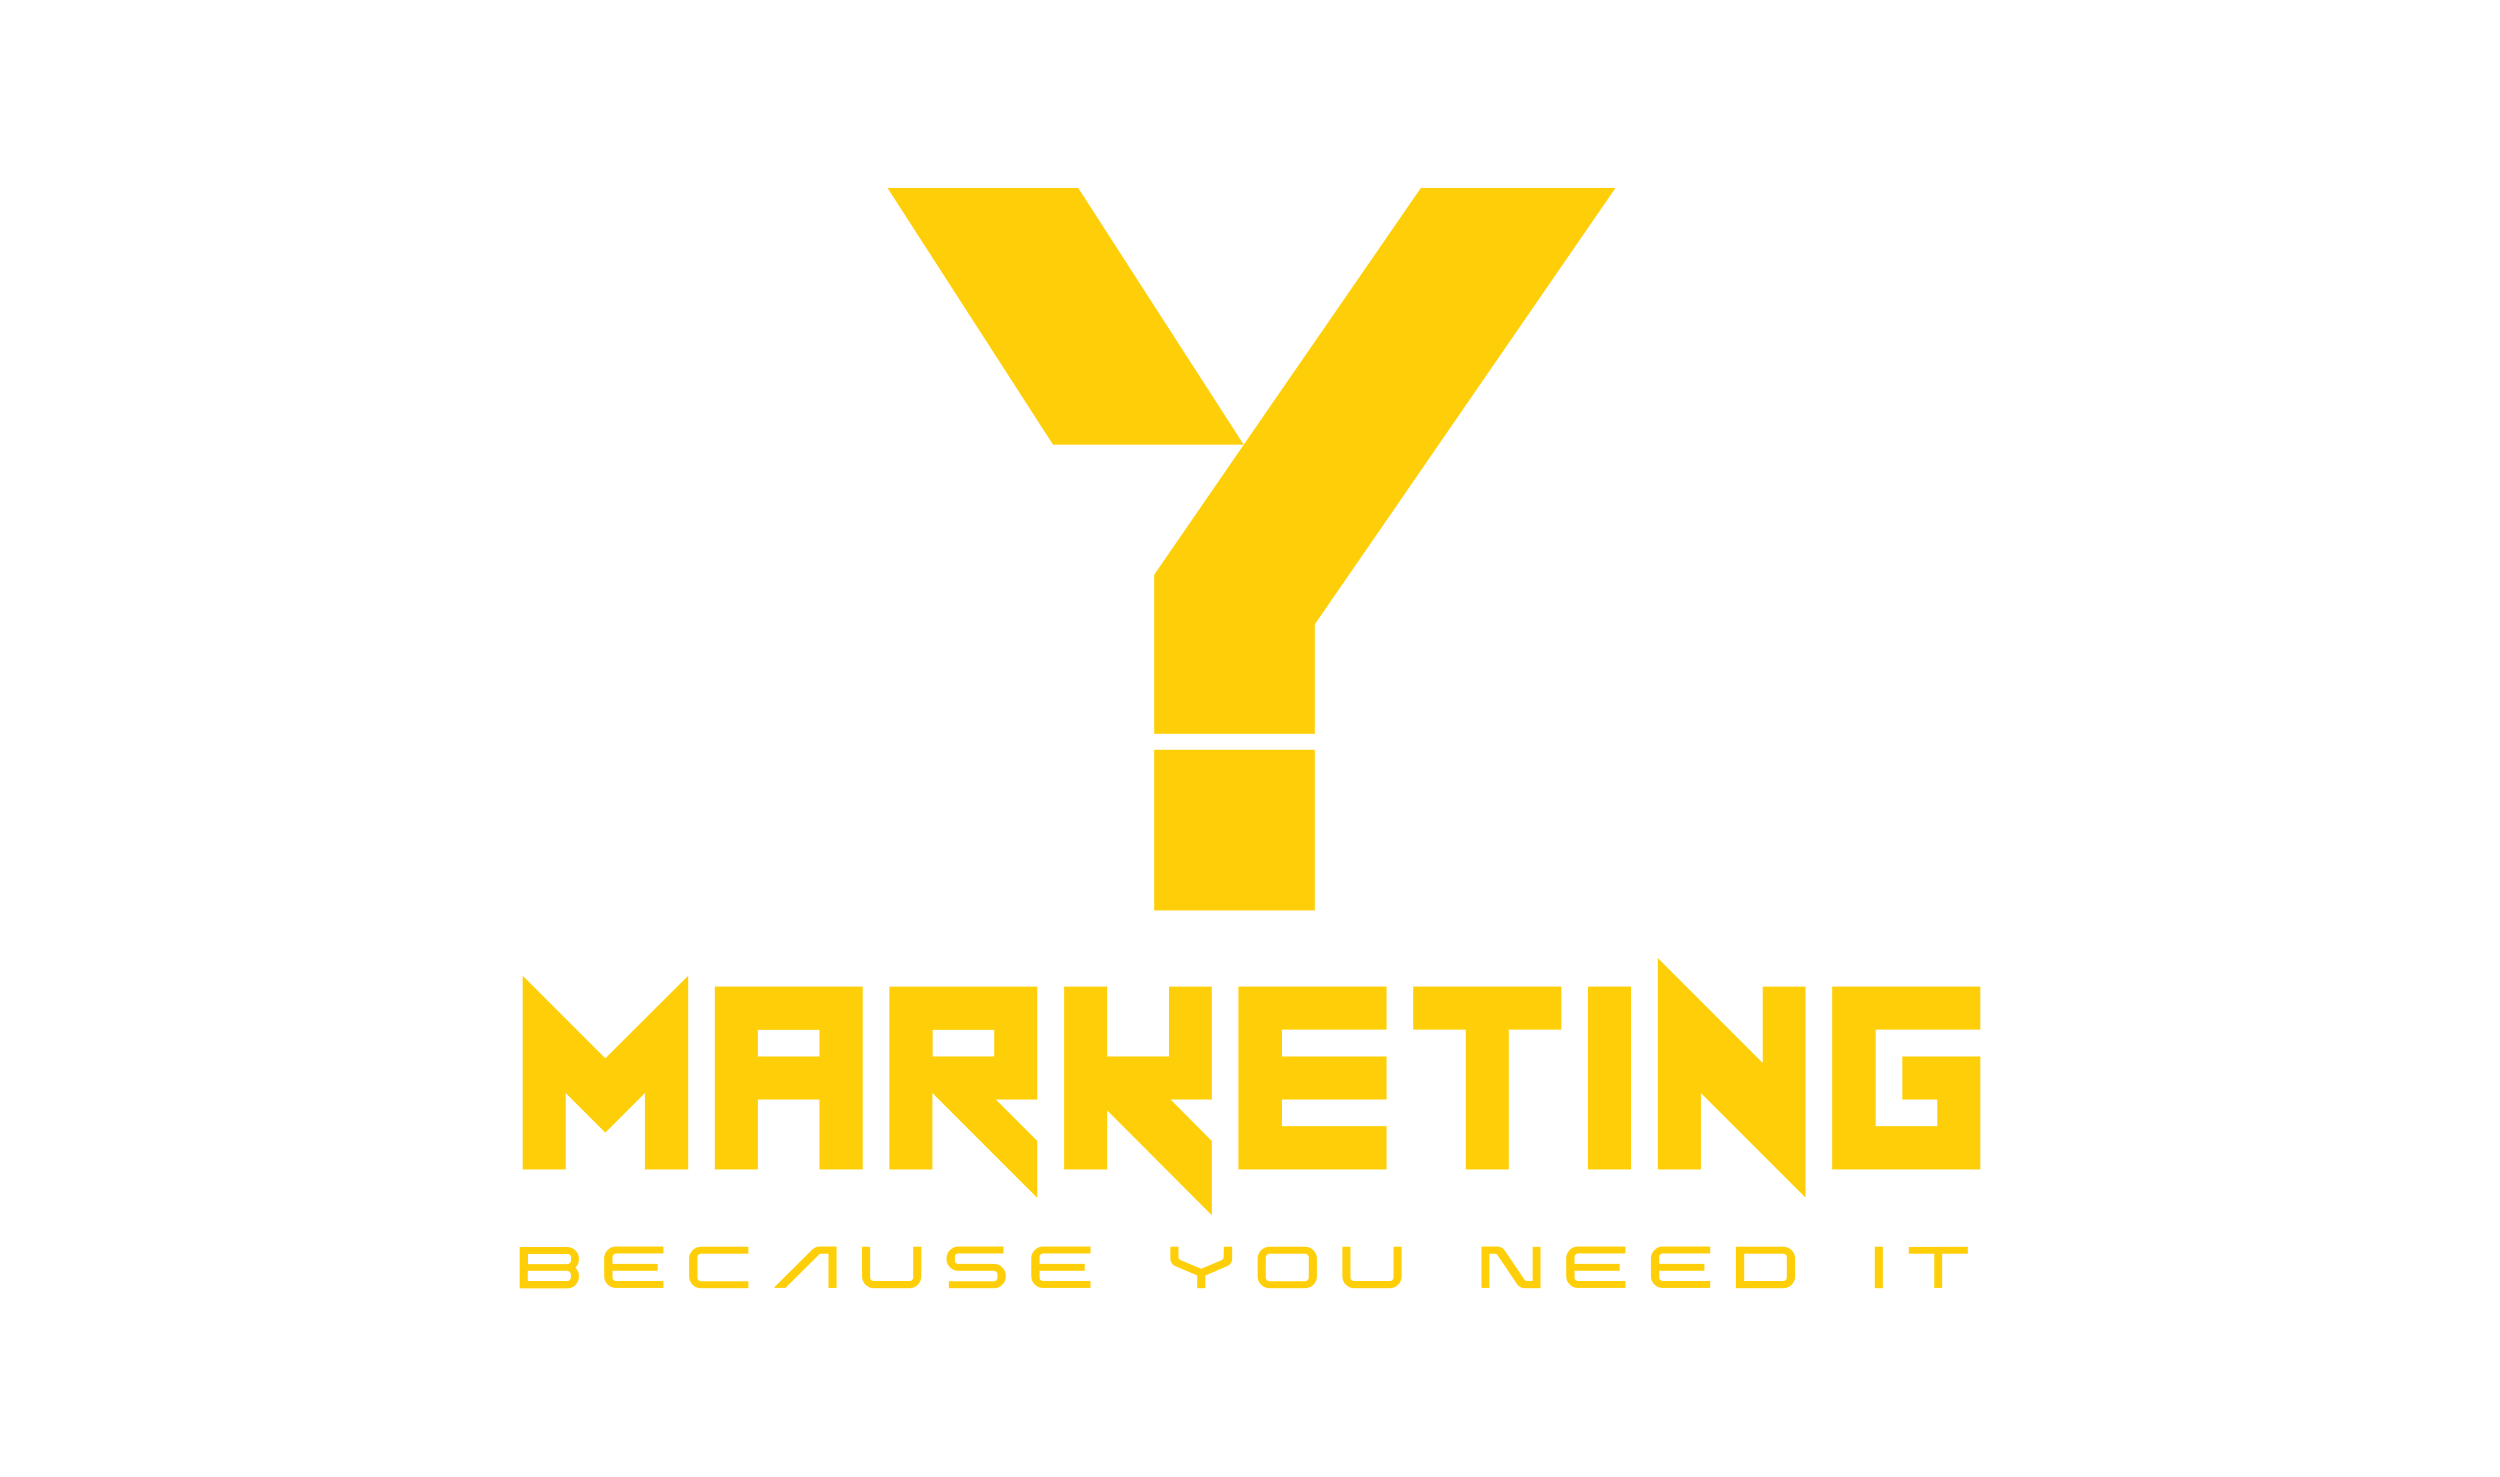
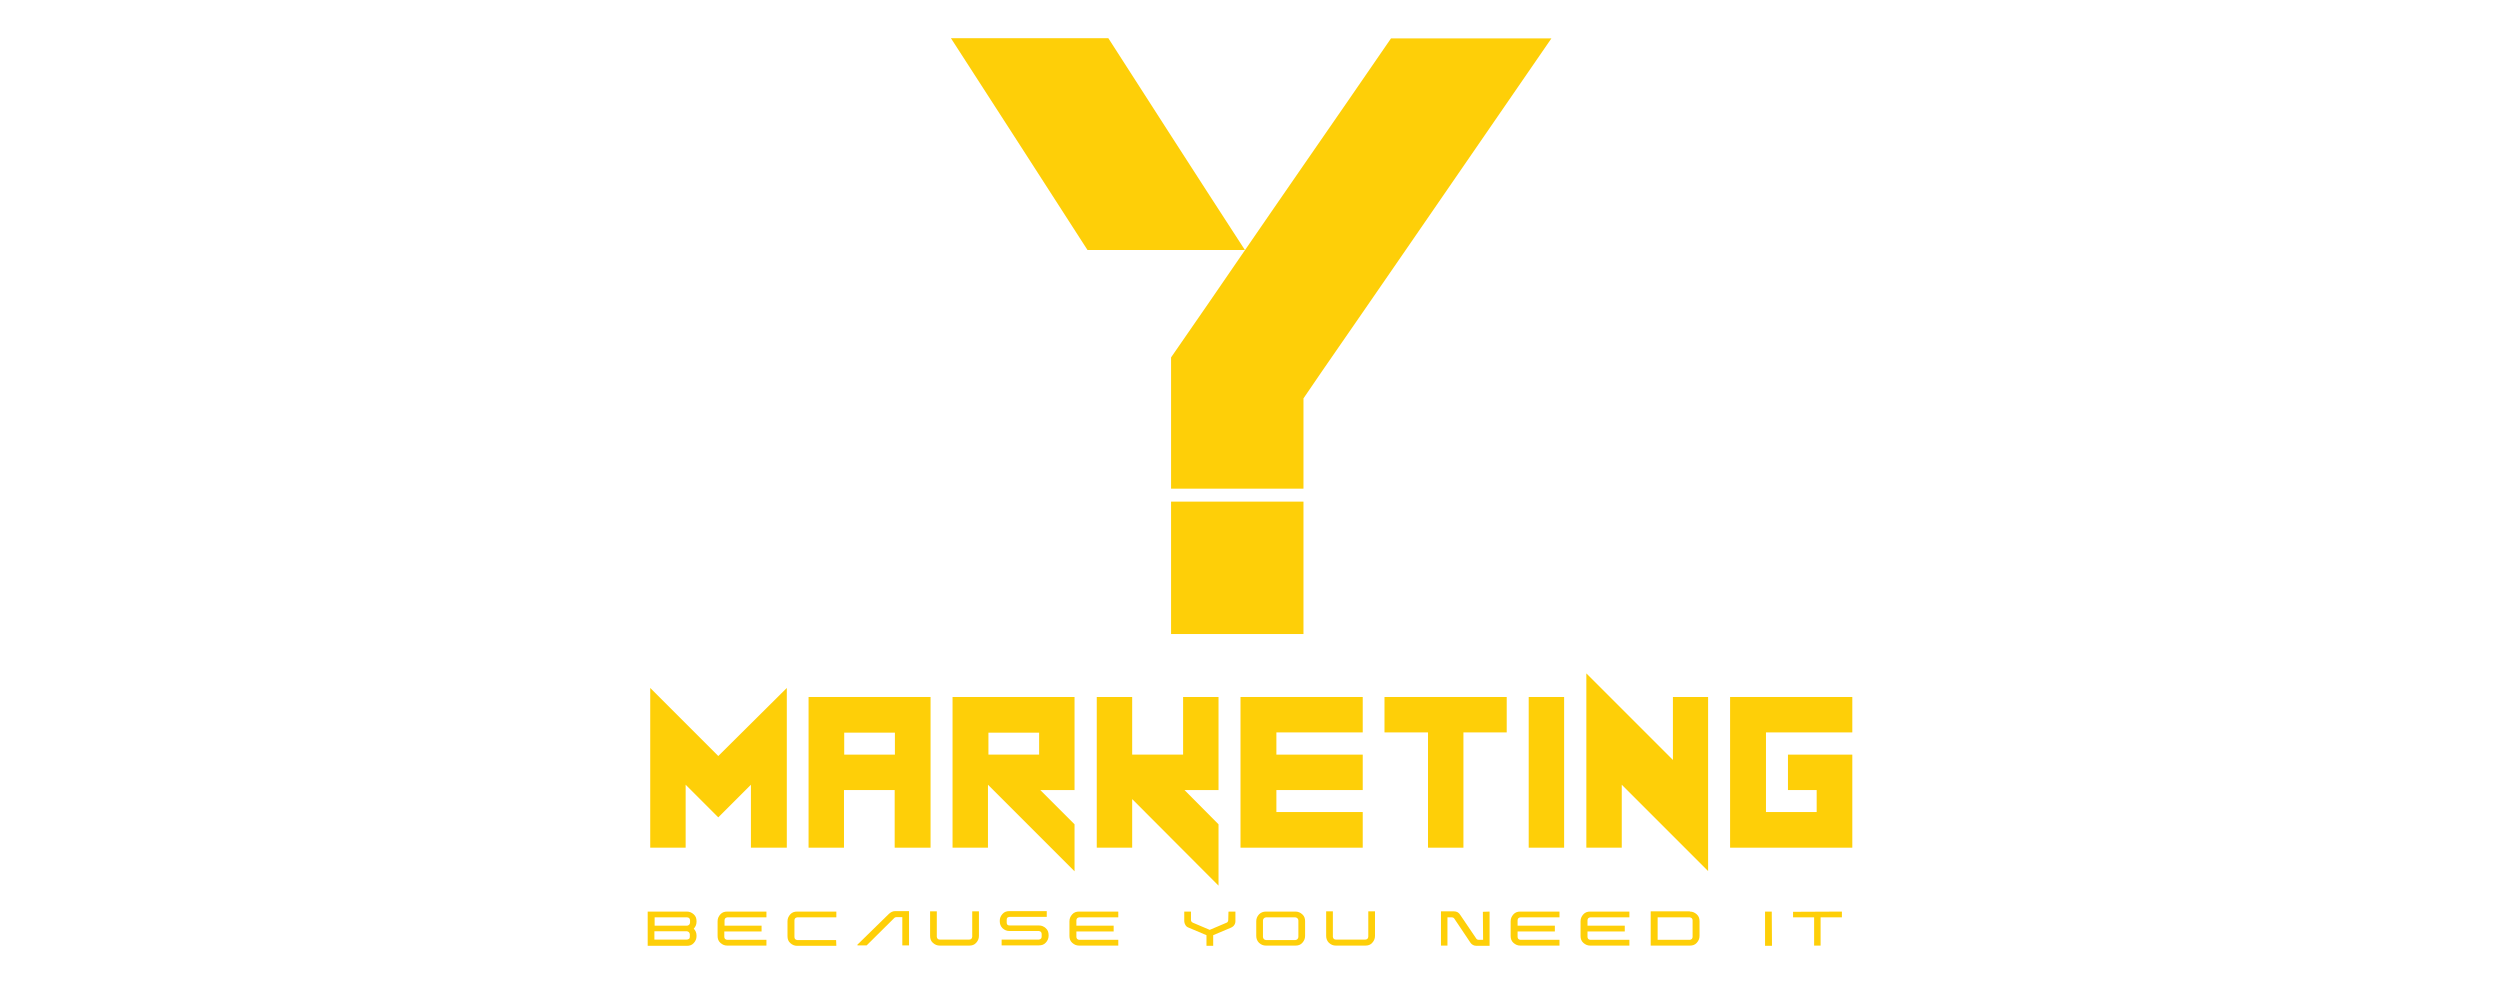
- <svg xmlns="http://www.w3.org/2000/svg" version="1.1" id="Layer_1" x="0px" y="0px" viewBox="0 0 1080 637.8" style="enable-background:new 0 0 1080 637.8;" xml:space="preserve">
+ <svg xmlns="http://www.w3.org/2000/svg" version="1.1" id="Layer_1" x="0px" y="0px" viewBox="0 0 1080 425.2" style="enable-background:new 0 0 1080 425.2;" xml:space="preserve">
  <style type="text/css">
	.st0{fill:#FECF08;}
</style>
  <g>
    <g>
-       <path class="st0" d="M250.1,543.7v0.3c0,1.4-0.5,2.6-1.5,3.6c1,1,1.5,2.2,1.5,3.6v0.3c0,1.4-0.5,2.6-1.5,3.6s-2.2,1.5-3.6,1.5    h-20.4h-0.1v-0.1v-17.7v-0.1h0.1H245c1.4,0,2.6,0.5,3.6,1.5S250.1,542.3,250.1,543.7z M228.1,541.7v4.4h17c0.4,0,0.8-0.2,1.1-0.5    c0.3-0.3,0.5-0.7,0.5-1.1v-1.3c0-0.4-0.2-0.8-0.5-1.1c-0.3-0.3-0.7-0.4-1.1-0.4L228.1,541.7L228.1,541.7z M246.6,551.9v-1.3    c0-0.4-0.2-0.8-0.5-1.1c-0.3-0.3-0.7-0.5-1.1-0.5h-17v4.4h17c0.4,0,0.8-0.1,1.1-0.4C246.4,552.7,246.6,552.4,246.6,551.9z" />
-       <path class="st0" d="M264.7,546H284h0.1v0.1v2.8v0.1H284h-19.4v2.8c0,0.4,0.1,0.8,0.4,1.1s0.7,0.5,1.1,0.5h20.4h0.1v0.1v2.8v0.1    h-0.1h-20.4c-1.4,0-2.6-0.5-3.6-1.5s-1.5-2.2-1.5-3.6v-7.7c0-1.4,0.5-2.6,1.5-3.6s2.2-1.5,3.6-1.5h20.4h0.1v0.1v2.8v0.1h-0.1    h-20.4c-0.4,0-0.8,0.2-1.1,0.5s-0.4,0.7-0.4,1.1v2.9H264.7z" />
-       <path class="st0" d="M323.2,553.5h0.1v0.1v2.8v0.1h-0.1h-20.4c-1.4,0-2.6-0.5-3.6-1.5s-1.5-2.2-1.5-3.6v-7.7    c0-1.4,0.5-2.6,1.5-3.6s2.2-1.5,3.6-1.5h20.4h0.1v0.1v2.8v0.1h-0.1h-20.4c-0.4,0-0.8,0.2-1.1,0.5s-0.4,0.7-0.4,1.1v8.7    c0,0.4,0.1,0.8,0.4,1.1s0.7,0.5,1.1,0.5L323.2,553.5L323.2,553.5z" />
-       <path class="st0" d="M350.8,539.9c1-0.9,2-1.4,3.3-1.4h7.2h0.1v0.1v17.7v0.1h-0.1H358h-0.1v-0.1v-14.7h-3c-0.4,0-0.8,0.1-1.1,0.4    l-14.5,14.4h-0.1h-4.6c-0.1,0-0.1,0-0.1-0.1s0-0.1,0-0.2L350.8,539.9z" />
-       <path class="st0" d="M398,551.4c0,1.4-0.5,2.6-1.5,3.6s-2.2,1.5-3.6,1.5h-15.4c-1.4,0-2.6-0.5-3.6-1.5s-1.5-2.2-1.5-3.6v-12.7    v-0.1h0.1h3.3h0.1v0.1v13.2c0,0.4,0.2,0.8,0.5,1.1s0.7,0.4,1.1,0.4h15.4c0.4,0,0.8-0.1,1.1-0.4s0.5-0.7,0.5-1.1v-13.2v-0.1h0.1    h3.3h0.1v0.1V551.4z" />
-       <path class="st0" d="M412.5,544.5c0,0.4,0.1,0.8,0.4,1.1s0.7,0.4,1.1,0.4h15.4c1.4,0,2.6,0.5,3.6,1.5s1.5,2.2,1.5,3.6v0.3    c0,1.4-0.5,2.6-1.5,3.6s-2.2,1.5-3.6,1.5H410h-0.1v-0.1v-2.8v-0.1h0.1h19.4c0.4,0,0.8-0.2,1.1-0.5c0.3-0.3,0.4-0.7,0.4-1.1v-1.3    c0-0.4-0.1-0.8-0.4-1.1s-0.7-0.5-1.1-0.5H414c-1.4,0-2.6-0.5-3.6-1.5s-1.5-2.2-1.5-3.6v-0.3c0-1.4,0.5-2.6,1.5-3.6    s2.2-1.5,3.6-1.5h19.4h0.1v0.1v2.8v0.1h-0.1H414c-0.4,0-0.8,0.2-1.1,0.4c-0.3,0.3-0.4,0.7-0.4,1.1V544.5z" />
-       <path class="st0" d="M449.1,546h19.4h0.1v0.1v2.8v0.1h-0.1h-19.4v2.8c0,0.4,0.1,0.8,0.4,1.1s0.7,0.5,1.1,0.5H471h0.1v0.1v2.8v0.1    H471h-20.4c-1.4,0-2.6-0.5-3.6-1.5s-1.5-2.2-1.5-3.6v-7.7c0-1.4,0.5-2.6,1.5-3.6s2.2-1.5,3.6-1.5H471h0.1v0.1v2.8v0.1H471h-20.4    c-0.4,0-0.8,0.2-1.1,0.5s-0.4,0.7-0.4,1.1V546z" />
-       <path class="st0" d="M528.7,538.7C528.7,538.7,528.8,538.6,528.7,538.7c0.1-0.1,0.1-0.1,0.2-0.1h3.3h0.1v0.1v5    c0,0.7-0.2,1.4-0.6,2c-0.4,0.6-0.9,1-1.6,1.3l-9.4,4v5.4v0.1h-0.1h-3.3h-0.1v-0.1V551l-9.4-4c-0.7-0.3-1.2-0.7-1.6-1.3    s-0.6-1.3-0.6-2v-5v-0.1h0.1h3.3h0.1v0.1v4.3c0,0.6,0.3,1.1,1,1.4l8.8,3.7l8.8-3.7c0.6-0.3,0.9-0.8,0.9-1.4L528.7,538.7    L528.7,538.7z" />
-       <path class="st0" d="M563.8,538.6c1.4,0,2.6,0.5,3.6,1.5s1.5,2.2,1.5,3.6v7.7c0,1.4-0.5,2.6-1.5,3.6s-2.2,1.5-3.6,1.5h-15.4    c-1.4,0-2.6-0.5-3.6-1.5s-1.5-2.2-1.5-3.6v-7.7c0-1.4,0.5-2.6,1.5-3.6s2.2-1.5,3.6-1.5H563.8z M565.4,543.2c0-0.4-0.2-0.8-0.5-1.1    s-0.7-0.5-1.1-0.5h-15.4c-0.4,0-0.8,0.2-1.1,0.5s-0.5,0.7-0.5,1.1v8.7c0,0.4,0.2,0.8,0.5,1.1s0.7,0.5,1.1,0.5h15.4    c0.4,0,0.8-0.2,1.1-0.5s0.5-0.7,0.5-1.1V543.2z" />
-       <path class="st0" d="M605.5,551.4c0,1.4-0.5,2.6-1.5,3.6s-2.2,1.5-3.6,1.5H585c-1.4,0-2.6-0.5-3.6-1.5s-1.5-2.2-1.5-3.6v-12.7    v-0.1h0.1h3.3h0.1v0.1v13.2c0,0.4,0.2,0.8,0.5,1.1s0.7,0.4,1.1,0.4h15.4c0.4,0,0.8-0.1,1.1-0.4s0.5-0.7,0.5-1.1v-13.2v-0.1h0.1    h3.3h0.1v0.1v12.7H605.5z" />
-       <path class="st0" d="M662,538.7L662,538.7L662,538.7l3.4-0.1h0.1v0.1v17.7v0.1h-0.1h-6.7l0,0c-1.4,0-2.5-0.6-3.3-1.7l-8.4-12.5    c-0.3-0.5-0.8-0.7-1.3-0.7h-2.3v14.7v0.1h-0.1H640H640v-0.1v-17.7v-0.1h0.1h6.7l0,0c1.4,0,2.5,0.6,3.3,1.8l8.4,12.4    c0.3,0.5,0.8,0.7,1.3,0.7h2.3V538.7z" />
-       <path class="st0" d="M680.2,546h19.4h0.1v0.1v2.8v0.1h-0.1h-19.4v2.8c0,0.4,0.1,0.8,0.4,1.1c0.3,0.3,0.7,0.5,1.1,0.5h20.4h0.1v0.1    v2.8v0.1h-0.1h-20.4c-1.4,0-2.6-0.5-3.6-1.5s-1.5-2.2-1.5-3.6v-7.7c0-1.4,0.5-2.6,1.5-3.6s2.2-1.5,3.6-1.5h20.4h0.1v0.1v2.8v0.1    h-0.1h-20.4c-0.4,0-0.8,0.2-1.1,0.5s-0.4,0.7-0.4,1.1V546z" />
-       <path class="st0" d="M716.8,546h19.4h0.1v0.1v2.8v0.1h-0.1h-19.4v2.8c0,0.4,0.1,0.8,0.4,1.1c0.3,0.3,0.7,0.5,1.1,0.5h20.4h0.1v0.1    v2.8v0.1h-0.1h-20.4c-1.4,0-2.6-0.5-3.6-1.5s-1.5-2.2-1.5-3.6v-7.7c0-1.4,0.5-2.6,1.5-3.6s2.2-1.5,3.6-1.5h20.4h0.1v0.1v2.8v0.1    h-0.1h-20.4c-0.4,0-0.8,0.2-1.1,0.5s-0.4,0.7-0.4,1.1V546z" />
-       <path class="st0" d="M770.4,538.6c1.4,0,2.6,0.5,3.6,1.5s1.5,2.2,1.5,3.6v7.7c0,1.4-0.5,2.6-1.5,3.6s-2.2,1.5-3.6,1.5H750h-0.1    v-0.1v-17.7v-0.1h0.1H770.4z M771.9,543.2c0-0.4-0.1-0.8-0.4-1.1s-0.7-0.5-1.1-0.5h-16.9v11.8h16.9c0.4,0,0.8-0.2,1.1-0.5    s0.4-0.7,0.4-1.1V543.2z" />
-       <path class="st0" d="M813.5,556.4C813.5,556.4,813.5,556.5,813.5,556.4c-0.1,0.1-0.1,0.1-0.2,0.1H810h-0.1v-0.1v-17.7v-0.1h0.1    h3.3h0.1v0.1v17.7H813.5z" />
-       <path class="st0" d="M824.5,538.7L824.5,538.7L824.5,538.7l25.5-0.1h0.1v0.1v2.8v0.1H850H839v14.7v0.1H839h-3.3h-0.1v-0.1v-14.7    h-10.9h-0.1v-0.1v-2.8H824.5z" />
+       <path class="st0" d="M300.9,398v0.2c0,1.2-0.4,2.1-1.2,3c0.8,0.8,1.2,1.8,1.2,3v0.2c0,1.2-0.4,2.1-1.2,3s-1.8,1.2-3,1.2h-16.8    h-0.1v-0.1v-14.6v-0.1h0.1h16.8c1.2,0,2.1,0.4,3,1.2S300.9,396.8,300.9,398z M282.8,396.3v3.6h14c0.3,0,0.7-0.2,0.9-0.4    c0.2-0.2,0.4-0.6,0.4-0.9v-1.1c0-0.3-0.2-0.7-0.4-0.9c-0.2-0.2-0.6-0.3-0.9-0.3L282.8,396.3L282.8,396.3z M298,404.7v-1.1    c0-0.3-0.2-0.7-0.4-0.9c-0.2-0.2-0.6-0.4-0.9-0.4h-14v3.6h14c0.3,0,0.7-0.1,0.9-0.3C297.9,405.4,298,405.2,298,404.7z" />
+       <path class="st0" d="M313,399.9h15.9h0.1v0.1v2.3v0.1h-0.1h-16v2.3c0,0.3,0.1,0.7,0.3,0.9c0.2,0.2,0.6,0.4,0.9,0.4H331h0.1v0.1    v2.3v0.1H331h-16.8c-1.2,0-2.1-0.4-3-1.2s-1.2-1.8-1.2-3v-6.3c0-1.2,0.4-2.1,1.2-3s1.8-1.2,3-1.2H331h0.1v0.1v2.3v0.1H331h-16.8    c-0.3,0-0.7,0.2-0.9,0.4c-0.2,0.2-0.3,0.6-0.3,0.9L313,399.9L313,399.9L313,399.9z" />
+       <path class="st0" d="M361.2,406.1L361.2,406.1L361.2,406.1l0.1,2.4v0.1h-0.1h-16.8c-1.2,0-2.1-0.4-3-1.2s-1.2-1.8-1.2-3V398    c0-1.2,0.4-2.1,1.2-3s1.8-1.2,3-1.2h16.8h0.1v0.1v2.3v0.1h-0.1h-16.8c-0.3,0-0.7,0.2-0.9,0.4s-0.3,0.6-0.3,0.9v7.2    c0,0.3,0.1,0.7,0.3,0.9s0.6,0.4,0.9,0.4L361.2,406.1L361.2,406.1z" />
+       <path class="st0" d="M384,394.8c0.8-0.7,1.6-1.2,2.7-1.2h5.9h0.1v0.1v14.6v0.1h-0.1h-2.7h-0.1v-0.1v-12.1h-2.5    c-0.3,0-0.7,0.1-0.9,0.3l-12,11.9h-0.1h-3.8c-0.1,0-0.1,0-0.1-0.1c0-0.1,0-0.1,0-0.2L384,394.8z" />
+       <path class="st0" d="M422.9,404.3c0,1.2-0.4,2.1-1.2,3s-1.8,1.2-3,1.2H406c-1.2,0-2.1-0.4-3-1.2s-1.2-1.8-1.2-3v-10.5v-0.1h0.1    h2.7h0.1v0.1v10.9c0,0.3,0.2,0.7,0.4,0.9c0.2,0.2,0.6,0.3,0.9,0.3h12.7c0.3,0,0.7-0.1,0.9-0.3c0.2-0.2,0.4-0.6,0.4-0.9v-10.9v-0.1    h0.1h2.7h0.1v0.1V404.3z" />
+       <path class="st0" d="M434.9,398.6c0,0.3,0.1,0.7,0.3,0.9c0.2,0.2,0.6,0.3,0.9,0.3h12.7c1.2,0,2.1,0.4,3,1.2s1.2,1.8,1.2,3v0.2    c0,1.2-0.4,2.1-1.2,3s-1.8,1.2-3,1.2h-16h-0.1v-0.1v-2.3v-0.1h0.1h16c0.3,0,0.7-0.2,0.9-0.4c0.2-0.2,0.3-0.6,0.3-0.9v-1.1    c0-0.3-0.1-0.7-0.3-0.9c-0.2-0.2-0.6-0.4-0.9-0.4h-12.7c-1.2,0-2.1-0.4-3-1.2c-0.8-0.8-1.2-1.8-1.2-3v-0.2c0-1.2,0.4-2.1,1.2-3    s1.8-1.2,3-1.2h16h0.1v0.1v2.3v0.1h-0.1h-16c-0.3,0-0.7,0.2-0.9,0.3c-0.2,0.2-0.3,0.6-0.3,0.9V398.6z" />
+       <path class="st0" d="M465,399.9h16h0.1v0.1v2.3v0.1H481h-16v2.3c0,0.3,0.1,0.7,0.3,0.9c0.2,0.2,0.6,0.4,0.9,0.4h16.8h0.1v0.1v2.3    v0.1h-0.1h-16.8c-1.2,0-2.1-0.4-3-1.2s-1.2-1.8-1.2-3v-6.3c0-1.2,0.4-2.1,1.2-3s1.8-1.2,3-1.2h16.8h0.1v0.1v2.3v0.1h-0.1h-16.8    c-0.3,0-0.7,0.2-0.9,0.4c-0.2,0.2-0.3,0.6-0.3,0.9V399.9z" />
+       <path class="st0" d="M530.7,393.9C530.7,393.9,530.8,393.8,530.7,393.9c0.1-0.1,0.1-0.1,0.2-0.1h2.7h0.1v0.1v4.1    c0,0.6-0.2,1.2-0.5,1.6c-0.3,0.5-0.7,0.8-1.3,1.1l-7.8,3.3v4.5v0.1H524h-2.7h-0.1v-0.1V404l-7.8-3.3c-0.6-0.2-1-0.6-1.3-1.1    c-0.3-0.5-0.5-1.1-0.5-1.6v-4.1v-0.1h0.1h2.7h0.1v0.1v3.5c0,0.5,0.2,0.9,0.8,1.2l7.3,3.1l7.3-3.1c0.5-0.2,0.7-0.7,0.7-1.2    L530.7,393.9L530.7,393.9z" />
+       <path class="st0" d="M559.6,393.8c1.2,0,2.1,0.4,3,1.2s1.2,1.8,1.2,3v6.3c0,1.2-0.4,2.1-1.2,3s-1.8,1.2-3,1.2h-12.7    c-1.2,0-2.1-0.4-3-1.2c-0.8-0.8-1.2-1.8-1.2-3V398c0-1.2,0.4-2.1,1.2-3c0.8-0.8,1.8-1.2,3-1.2H559.6z M560.9,397.6    c0-0.3-0.2-0.7-0.4-0.9c-0.2-0.2-0.6-0.4-0.9-0.4h-12.7c-0.3,0-0.7,0.2-0.9,0.4c-0.2,0.2-0.4,0.6-0.4,0.9v7.2    c0,0.3,0.2,0.7,0.4,0.9c0.2,0.2,0.6,0.4,0.9,0.4h12.7c0.3,0,0.7-0.2,0.9-0.4c0.2-0.2,0.4-0.6,0.4-0.9V397.6z" />
+       <path class="st0" d="M594,404.3c0,1.2-0.4,2.1-1.2,3s-1.8,1.2-3,1.2h-12.7c-1.2,0-2.1-0.4-3-1.2c-0.8-0.8-1.2-1.8-1.2-3v-10.5    v-0.1h0.1h2.7h0.1v0.1v10.9c0,0.3,0.2,0.7,0.4,0.9c0.2,0.2,0.6,0.3,0.9,0.3h12.7c0.3,0,0.7-0.1,0.9-0.3c0.2-0.2,0.4-0.6,0.4-0.9    v-10.9v-0.1h0.1h2.7h0.1v0.1L594,404.3L594,404.3z" />
+       <path class="st0" d="M640.6,393.9L640.6,393.9L640.6,393.9l2.8-0.1h0.1v0.1v14.6v0.1h-0.1h-5.5l0,0c-1.2,0-2.1-0.5-2.7-1.4    l-6.9-10.3c-0.2-0.4-0.7-0.6-1.1-0.6h-1.9v12.1v0.1h-0.1h-2.7l0,0v-0.1v-14.6v-0.1h0.1h5.5l0,0c1.2,0,2.1,0.5,2.7,1.5l6.9,10.2    c0.2,0.4,0.7,0.6,1.1,0.6h1.9L640.6,393.9L640.6,393.9z" />
+       <path class="st0" d="M655.6,399.9h16h0.1v0.1v2.3v0.1h-0.1h-16v2.3c0,0.3,0.1,0.7,0.3,0.9c0.2,0.2,0.6,0.4,0.9,0.4h16.8h0.1v0.1    v2.3v0.1h-0.1h-16.8c-1.2,0-2.1-0.4-3-1.2s-1.2-1.8-1.2-3v-6.3c0-1.2,0.4-2.1,1.2-3s1.8-1.2,3-1.2h16.8h0.1v0.1v2.3v0.1h-0.1    h-16.8c-0.3,0-0.7,0.2-0.9,0.4s-0.3,0.6-0.3,0.9V399.9z" />
+       <path class="st0" d="M685.8,399.9h16h0.1v0.1v2.3v0.1h-0.1h-16v2.3c0,0.3,0.1,0.7,0.3,0.9c0.2,0.2,0.6,0.4,0.9,0.4h16.8h0.1v0.1    v2.3v0.1h-0.1H687c-1.2,0-2.1-0.4-3-1.2s-1.2-1.8-1.2-3v-6.3c0-1.2,0.4-2.1,1.2-3s1.8-1.2,3-1.2h16.8h0.1v0.1v2.3v0.1h-0.1H687    c-0.3,0-0.7,0.2-0.9,0.4s-0.3,0.6-0.3,0.9V399.9z" />
+       <path class="st0" d="M730,393.8c1.2,0,2.1,0.4,3,1.2s1.2,1.8,1.2,3v6.3c0,1.2-0.4,2.1-1.2,3s-1.8,1.2-3,1.2h-16.8h-0.1v-0.1v-14.6    v-0.1h0.1H730z M731.2,397.6c0-0.3-0.1-0.7-0.3-0.9c-0.2-0.2-0.6-0.4-0.9-0.4h-13.9v9.7H730c0.3,0,0.7-0.2,0.9-0.4    c0.2-0.2,0.3-0.6,0.3-0.9V397.6z" />
+       <path class="st0" d="M765.5,408.5C765.5,408.5,765.5,408.5,765.5,408.5c-0.1,0.1-0.1,0.1-0.2,0.1h-2.7h-0.1v-0.1v-14.6v-0.1h0.1    h2.7h0.1v0.1L765.5,408.5L765.5,408.5z" />
+       <path class="st0" d="M774.6,393.9L774.6,393.9L774.6,393.9l21-0.1h0.1v0.1v2.3v0.1h-0.1h-9.1v12.1v0.1l0,0h-2.7h-0.1v-0.1v-12.1    h-9h-0.1v-0.1L774.6,393.9L774.6,393.9z" />
    </g>
    <g>
      <g>
-         <rect x="498.6" y="323.9" class="st0" width="69.4" height="69.4" />
+         <rect x="505.9" y="216.7" class="st0" width="57.2" height="57.2" />
      </g>
      <g>
-         <path class="st0" d="M537.3,192.1h-82.4c-24.4-37.9-48.6-75.4-71.5-110.9h82.4c10.8,16.7,21.7,33.7,32.8,50.9     C511.4,152,524.4,172.1,537.3,192.1z" />
+         <path class="st0" d="M537.8,108h-68c-20.1-31.3-40.1-62.2-59-91.5h68c8.9,13.8,17.9,27.8,27,42C516.4,75,527.1,91.5,537.8,108z" />
      </g>
      <g>
-         <path class="st0" d="M697.9,81.2c-24,34.8-49.9,72.4-76.4,110.9c-14.4,20.9-28.9,42-43.5,63.1c-3.3,4.8-6.7,9.7-10,14.5V317     h-69.4v-68.7c12.8-18.6,25.8-37.4,38.7-56.2c10.3-14.9,20.5-29.8,30.7-44.5c15.6-22.6,30.9-44.8,45.8-66.4L697.9,81.2L697.9,81.2     z" />
+         <path class="st0" d="M670.2,16.6c-19.8,28.7-41.1,59.7-63,91.5c-11.9,17.2-23.8,34.6-35.9,52c-2.7,4-5.5,8-8.2,12v39h-57.2v-56.7     c10.6-15.3,21.3-30.8,31.9-46.3c8.5-12.3,16.9-24.6,25.3-36.7c12.9-18.6,25.5-36.9,37.8-54.8L670.2,16.6L670.2,16.6z" />
      </g>
    </g>
    <g>
      <g>
-         <polygon class="st0" points="278.6,472.2 278.6,505.2 297.3,505.2 297.3,421.5 261.5,457.2 225.8,421.5 225.8,505.2 244.4,505.2      244.4,472.2 261.5,489.3    " />
+         <polygon class="st0" points="324.4,339 324.4,366.2 339.9,366.2 339.9,297.2 310.3,326.6 280.9,297.2 280.9,366.2 296.2,366.2      296.2,339 310.3,353.1    " />
      </g>
      <g>
-         <path class="st0" d="M372.7,505.2v-79h-63.9v79h18.6V475H354v30.2H372.7z M327.4,456.4v-11.5H354v11.5H327.4z" />
+         <path class="st0" d="M402,366.2v-65.1h-52.7v65.1h15.3v-24.9h21.9v24.9H402z M364.7,326v-9.5h21.9v9.5H364.7z" />
      </g>
      <g>
-         <path class="st0" d="M448.1,492.9L430.2,475h17.9v-48.8h-63.9v79h18.6v-33l45.3,45.3V492.9z M429.5,456.4h-26.6v-11.5h26.6V456.4     z" />
+         <path class="st0" d="M464.2,356.1l-14.8-14.8h14.8v-40.2h-52.7v65.1h15.3V339l37.4,37.4V356.1z M448.9,326h-21.9v-9.5h21.9V326z" />
      </g>
      <g>
-         <polygon class="st0" points="523.5,492.9 505.7,475 523.5,475 523.5,426.2 505,426.2 505,456.4 478.3,456.4 478.3,426.2      459.7,426.2 459.7,505.2 478.3,505.2 478.3,479.7 523.5,525    " />
+         <polygon class="st0" points="526.4,356.1 511.7,341.3 526.4,341.3 526.4,301.1 511.1,301.1 511.1,326 489.1,326 489.1,301.1      473.8,301.1 473.8,366.2 489.1,366.2 489.1,345.2 526.4,382.6    " />
      </g>
      <g>
-         <polygon class="st0" points="599,444.8 599,426.2 535,426.2 535,505.2 599,505.2 599,486.5 553.8,486.5 553.8,475 599,475      599,456.4 553.8,456.4 553.8,444.8    " />
+         <polygon class="st0" points="588.7,316.4 588.7,301.1 535.9,301.1 535.9,366.2 588.7,366.2 588.7,350.8 551.4,350.8 551.4,341.3      588.7,341.3 588.7,326 551.4,326 551.4,316.4    " />
      </g>
      <g>
-         <polygon class="st0" points="674.5,426.2 610.5,426.2 610.5,444.8 633.2,444.8 633.2,505.2 651.8,505.2 651.8,444.8 674.5,444.8         " />
+         <polygon class="st0" points="650.9,301.1 598.1,301.1 598.1,316.4 616.9,316.4 616.9,366.2 632.2,366.2 632.2,316.4 650.9,316.4         " />
      </g>
      <g>
-         <rect x="686" y="426.2" class="st0" width="18.6" height="79" />
+         <rect x="660.4" y="301.1" class="st0" width="15.3" height="65.1" />
      </g>
      <g>
-         <polygon class="st0" points="780,426.2 761.5,426.2 761.5,459.2 716.2,413.9 716.2,505.2 734.8,505.2 734.8,472.2 780,517.4         " />
+         <polygon class="st0" points="737.9,301.1 722.7,301.1 722.7,328.3 685.3,290.9 685.3,366.2 700.6,366.2 700.6,339 737.9,376.3         " />
      </g>
      <g>
-         <polygon class="st0" points="855.5,444.8 855.5,426.2 791.5,426.2 791.5,505.2 855.5,505.2 855.5,456.4 821.8,456.4 821.8,475      836.9,475 836.9,486.5 810.3,486.5 810.3,444.8    " />
+         <polygon class="st0" points="800.2,316.4 800.2,301.1 747.4,301.1 747.4,366.2 800.2,366.2 800.2,326 772.4,326 772.4,341.3      784.8,341.3 784.8,350.8 762.9,350.8 762.9,316.4    " />
      </g>
    </g>
  </g>
</svg>
